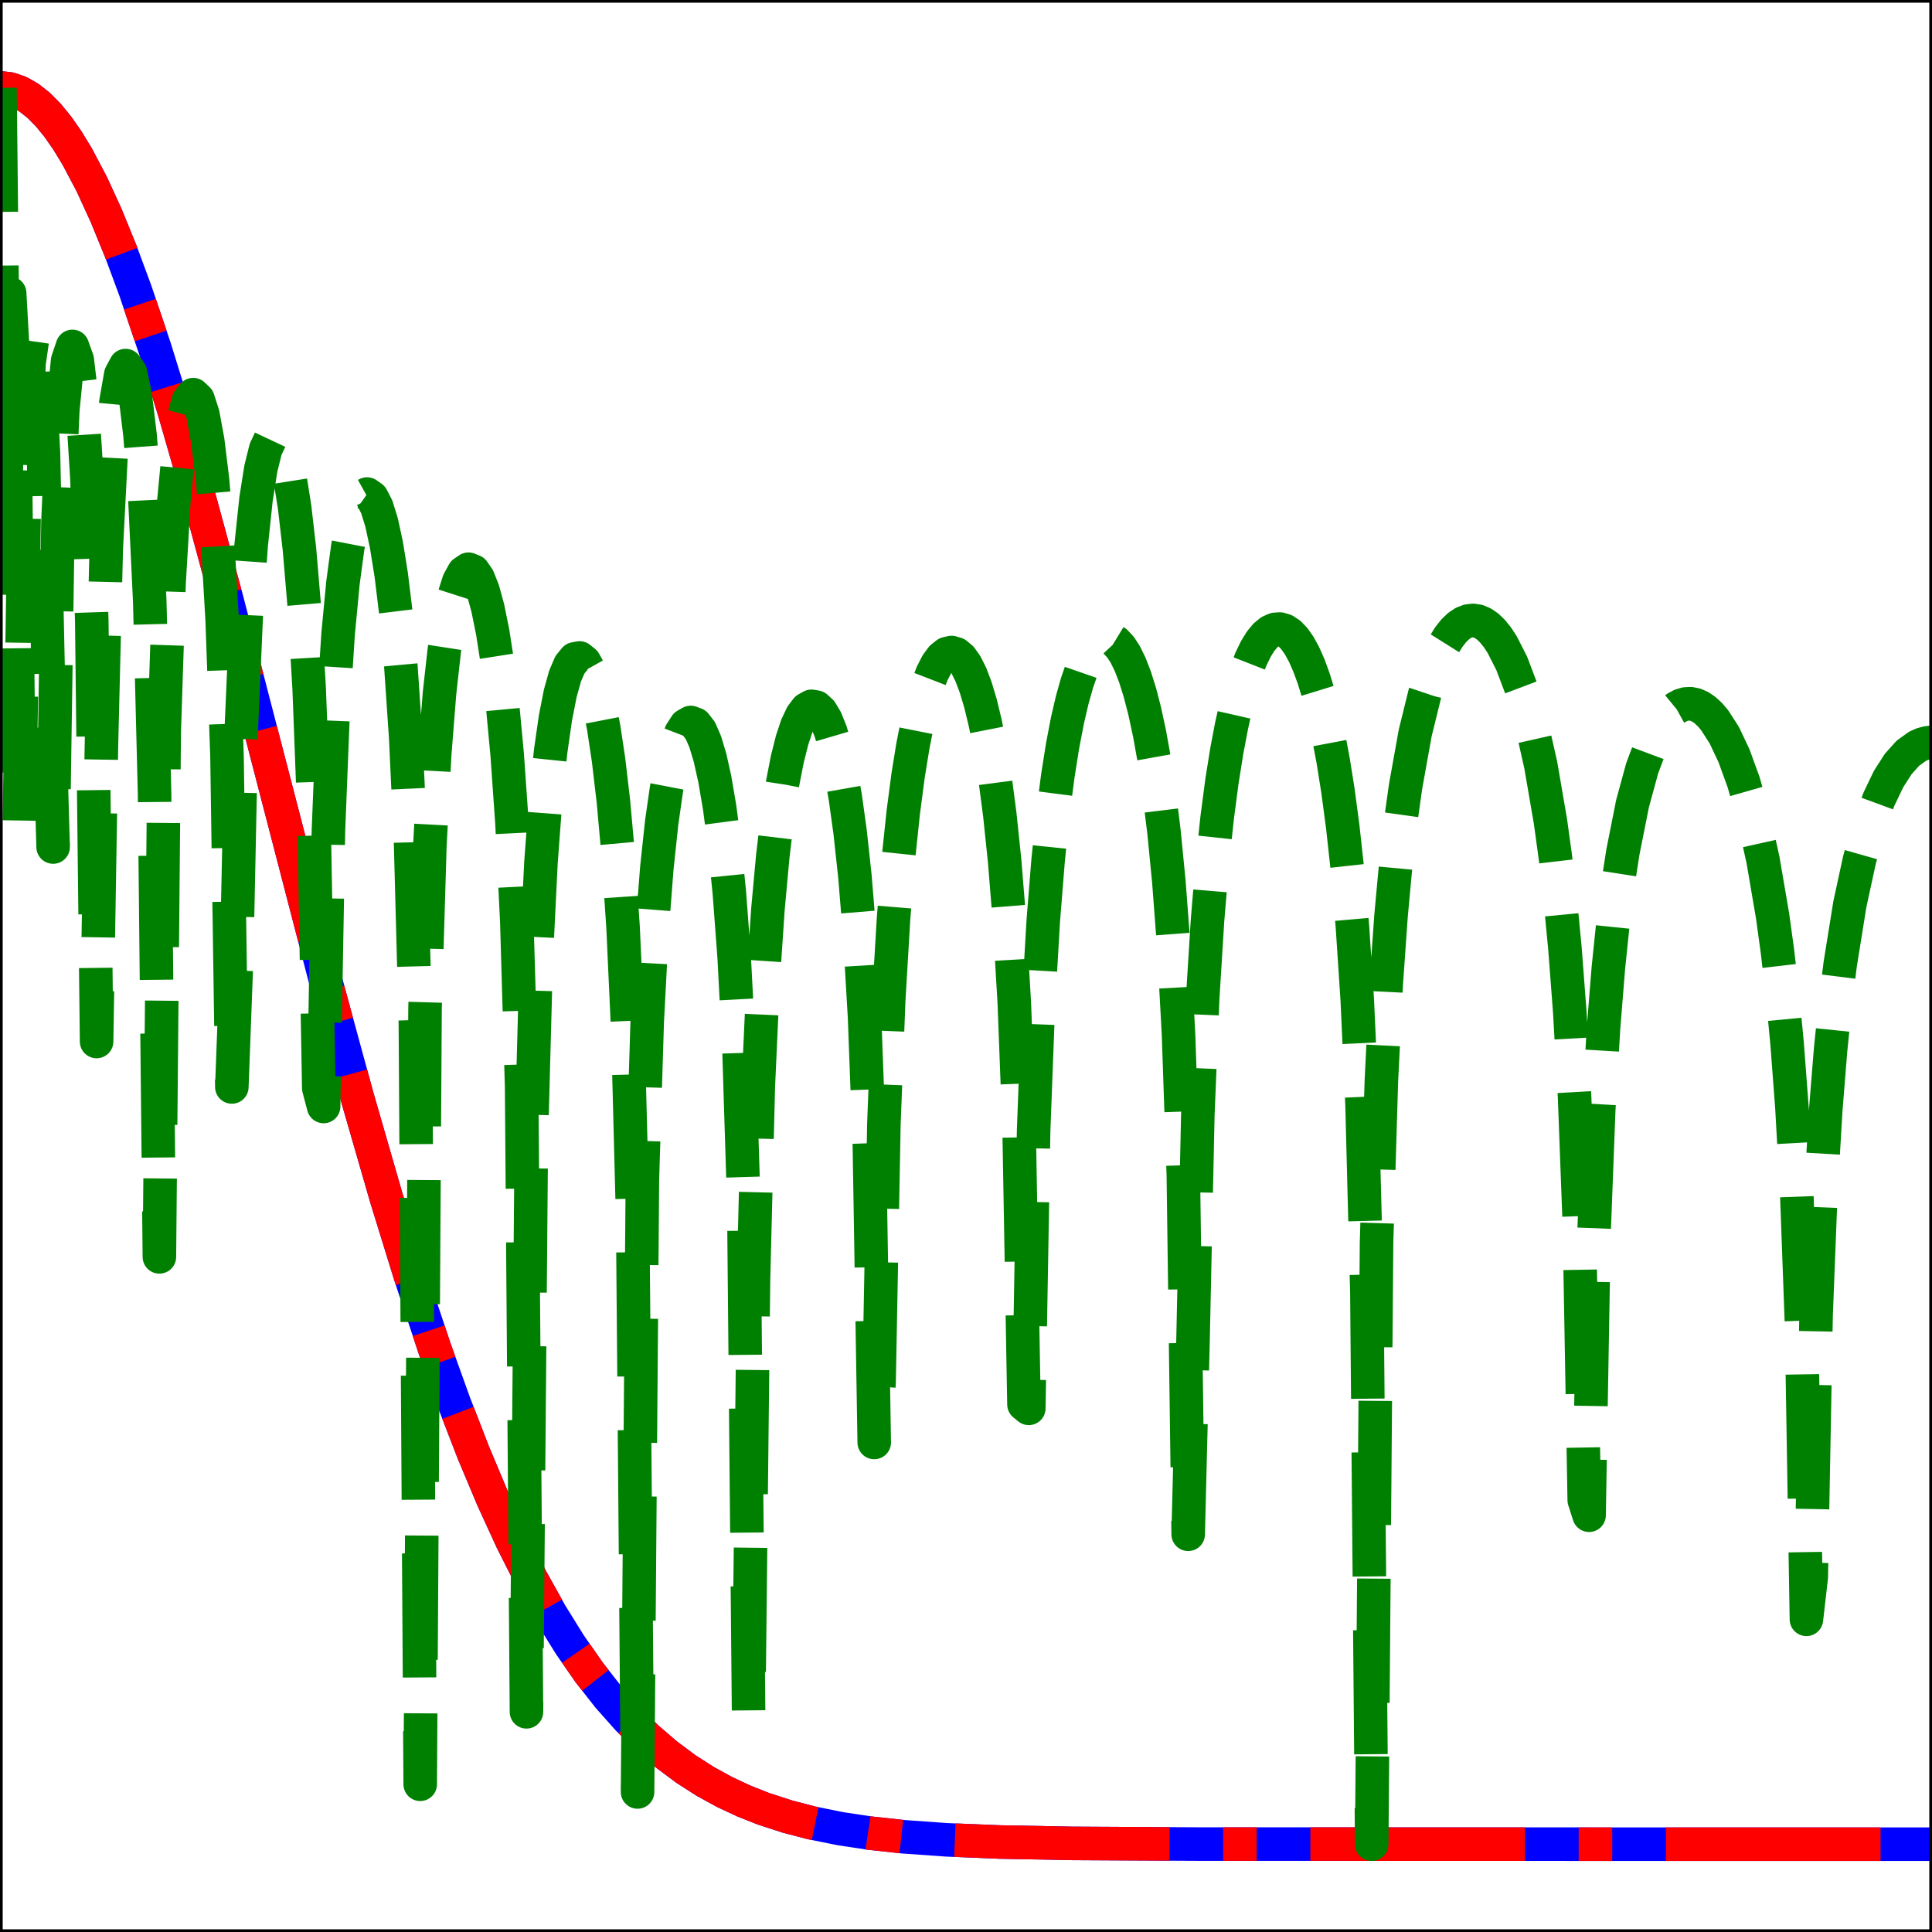
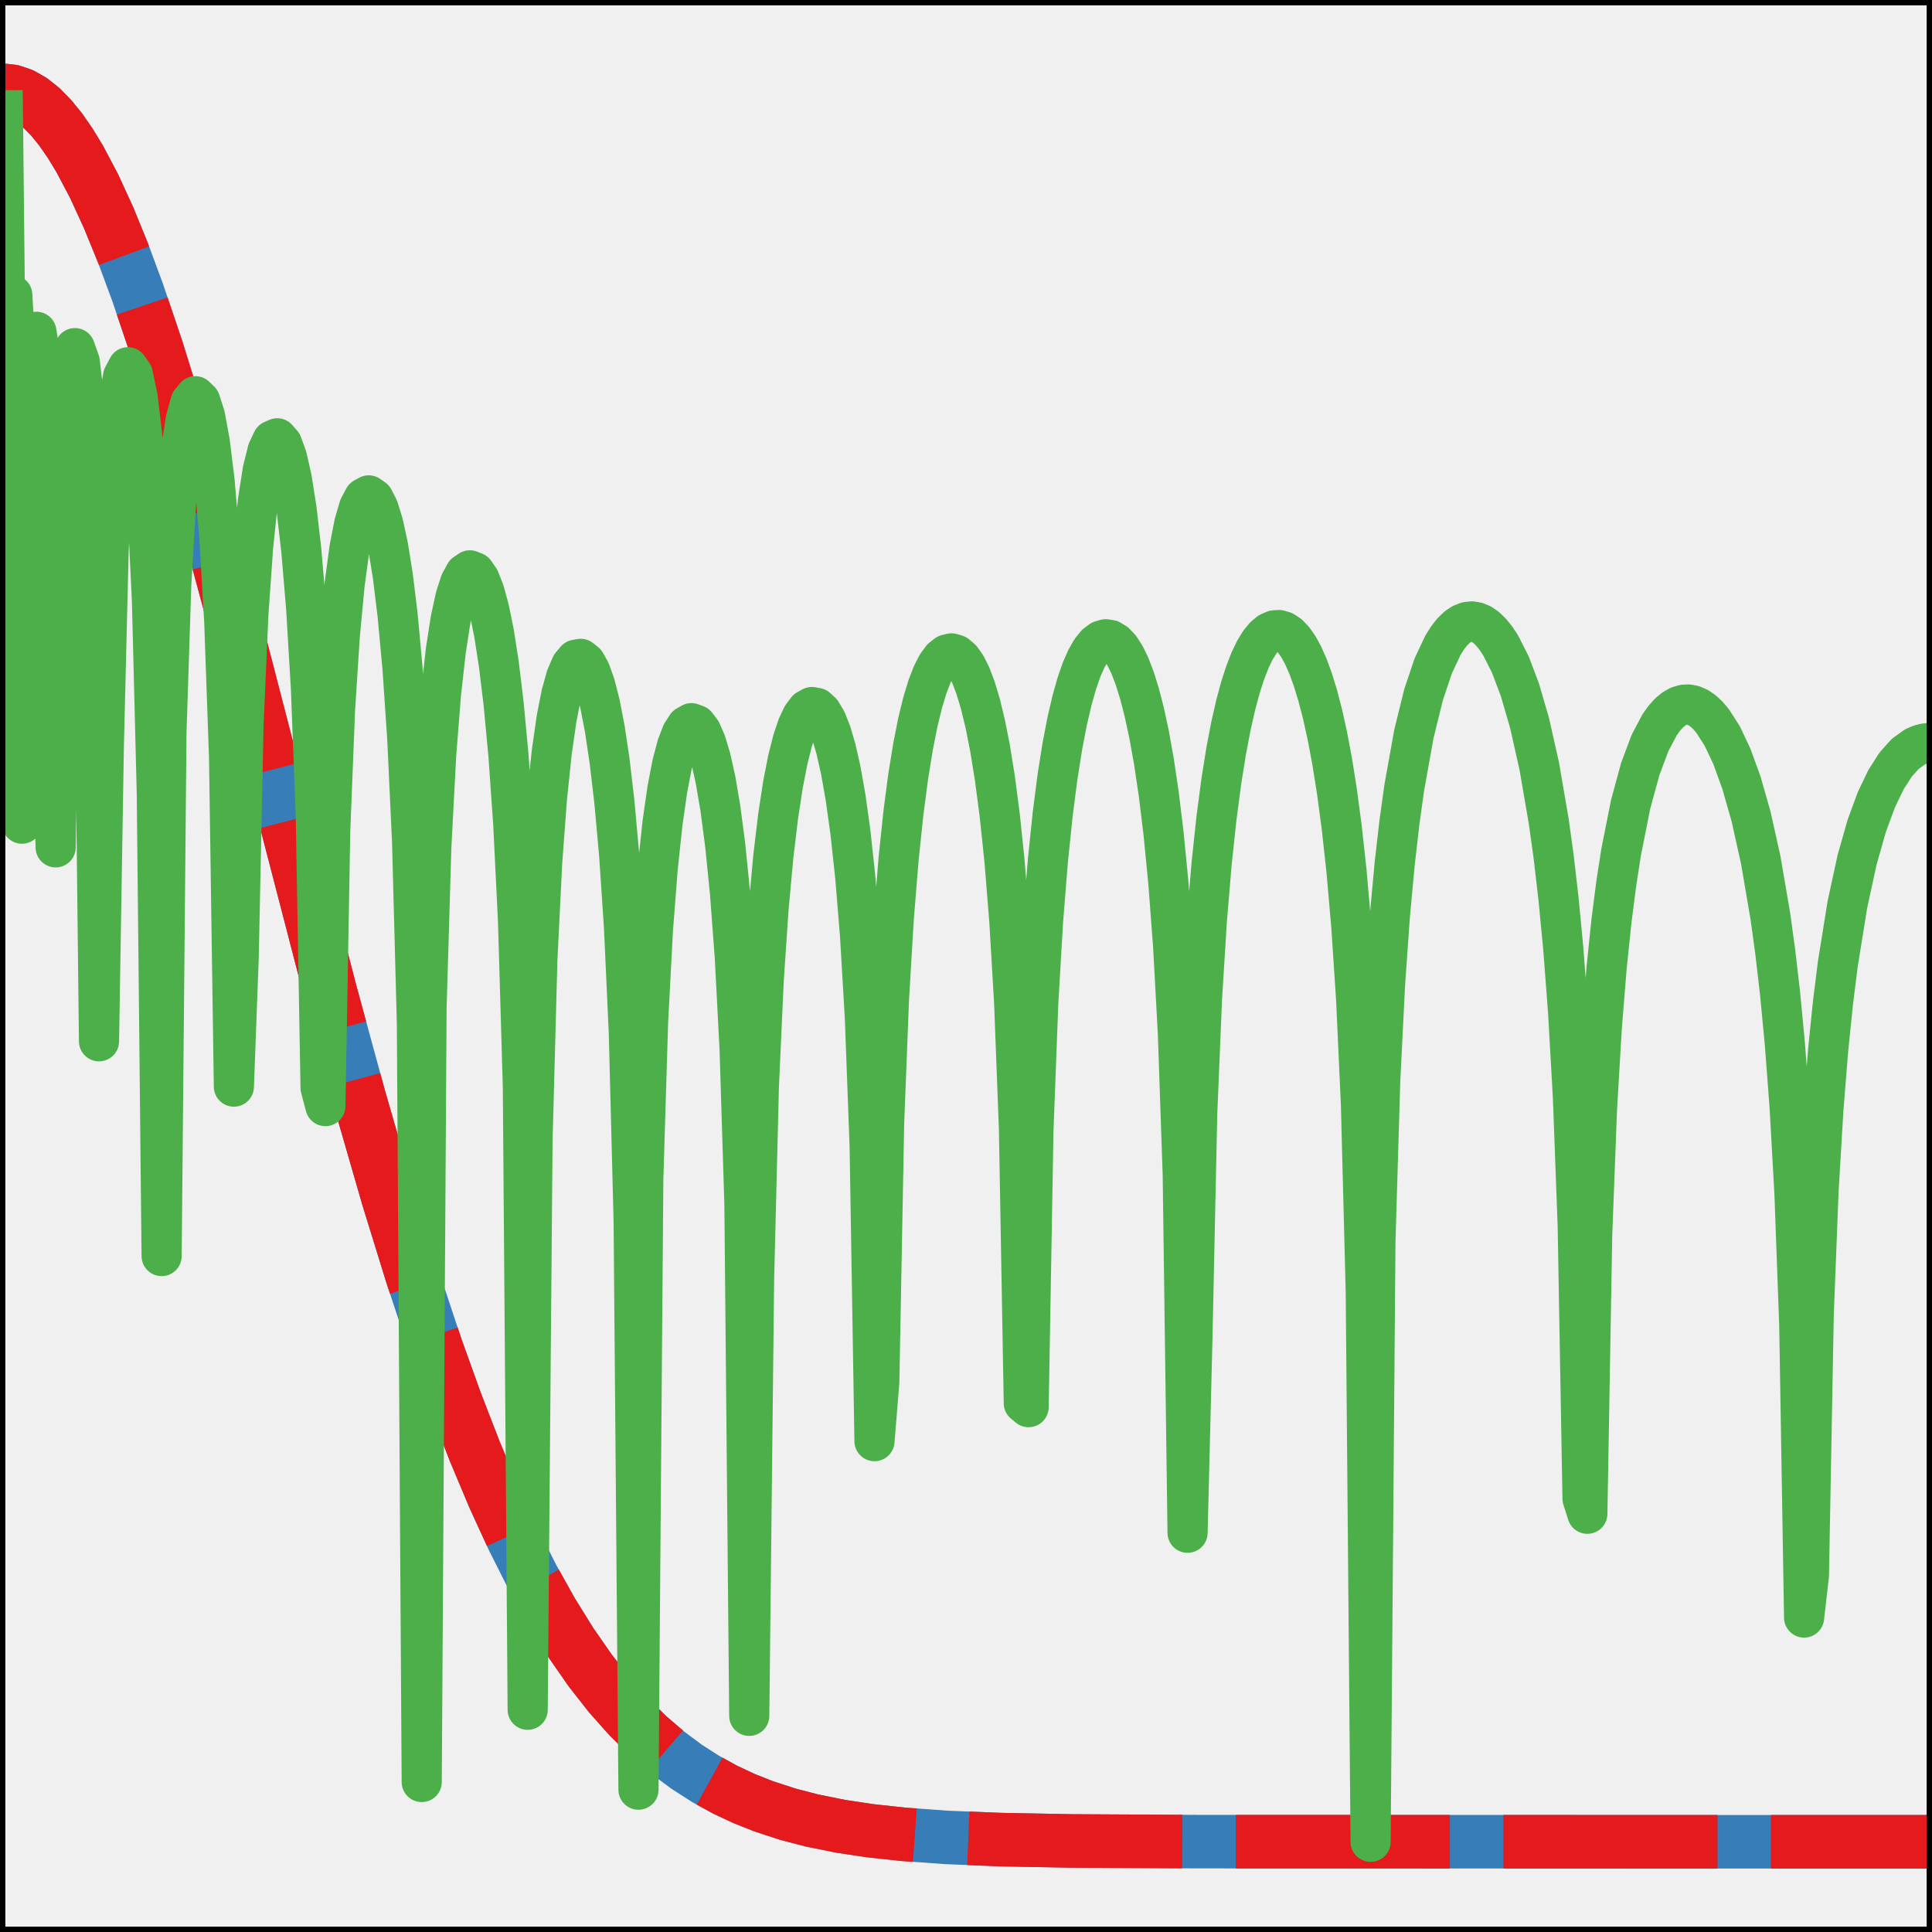
- <svg xmlns="http://www.w3.org/2000/svg" xmlns:xlink="http://www.w3.org/1999/xlink" width="288pt" height="288pt" viewBox="0 0 288 288" version="1.1">
-   <defs>
-     <style type="text/css">*{stroke-linejoin: round; stroke-linecap: butt}</style>
+ <svg xmlns="http://www.w3.org/2000/svg" width="288.8pt" height="288.8pt" viewBox="0 0 288.8 288.8" version="1.1" id="svg47">
+   <defs id="defs1">
+     <style type="text/css" id="style1">*{stroke-linejoin: round; stroke-linecap: butt}</style>
  </defs>
-   <g id="figure_1">
-     <g id="patch_1">
-       <path d="M 0 288  L 288 288  L 288 0  L 0 0  z " style="fill: #ffffff" />
-     </g>
-     <g id="axes_1">
-       <g id="matplotlib.axis_1" />
-       <g id="matplotlib.axis_2" />
-       <g id="line2d_1">
-         <path d="M 0 13.091  L 1.44 13.254  L 2.88 13.745  L 4.32 14.56  L 5.76 15.696  L 7.2 17.15  L 8.64 18.916  L 10.08 20.988  L 11.52 23.357  L 13.68 27.45  L 15.84 32.161  L 18 37.45  L 20.16 43.277  L 23.04 51.802  L 25.92 61.086  L 29.52 73.569  L 33.84 89.513  L 40.32 114.512  L 48.96 147.787  L 53.28 163.632  L 57.6 178.592  L 61.2 190.241  L 64.8 201.06  L 67.68 209.082  L 70.56 216.526  L 73.44 223.386  L 76.32 229.667  L 79.2 235.38  L 82.08 240.545  L 84.96 245.183  L 87.84 249.324  L 90.72 252.997  L 93.6 256.237  L 96.48 259.077  L 99.36 261.552  L 102.24 263.697  L 105.12 265.544  L 108 267.125  L 110.88 268.472  L 113.76 269.613  L 117.36 270.787  L 120.96 271.727  L 125.28 272.6  L 129.6 273.252  L 134.64 273.8  L 141.12 274.262  L 149.04 274.585  L 159.84 274.791  L 178.56 274.892  L 249.12 274.909  L 288 274.909  L 288 274.909  " clip-path="url(#pc2748a7339)" style="fill: none; stroke: #0000ff; stroke-width: 5; stroke-linecap: square" />
+   <g id="figure_1" transform="translate(0.4,0.4)" style="display:inline">
+     <g id="axes_1" style="display:inline">
+       <g id="line2d_1" style="display:inline">
+         <path d="m 0,13.091 1.44,0.164 1.44,0.49 1.44,0.815 1.44,1.137 1.44,1.454 1.44,1.766 1.44,2.072 1.44,2.369 2.16,4.093 2.16,4.71 2.16,5.29 2.16,5.827 2.88,8.525 2.88,9.283 3.6,12.484 4.32,15.944 6.48,24.999 8.64,33.274 4.32,15.845 4.32,14.96 3.6,11.649 3.6,10.819 2.88,8.023 2.88,7.444 2.88,6.86 2.88,6.281 2.88,5.713 2.88,5.164 2.88,4.638 2.88,4.141 2.88,3.674 2.88,3.24 2.88,2.84 2.88,2.475 2.88,2.144 2.88,1.847 2.88,1.582 2.88,1.347 2.88,1.14 3.6,1.175 3.6,0.939 4.32,0.873 4.32,0.652 5.04,0.548 6.48,0.462 7.92,0.324 10.8,0.205 18.72,0.101 70.56,0.018 H 288 v 0" clip-path="url(#pc2748a7339)" style="fill:none;stroke:#377eb8;stroke-width:8;stroke-linecap:square;stroke-opacity:1;stroke-dasharray:none" id="path2" />
      </g>
-       <g id="line2d_2">
-         <path d="M 0 13.091  L 1.44 13.255  L 2.88 13.745  L 4.32 14.56  L 5.76 15.696  L 7.2 17.15  L 8.64 18.916  L 10.08 20.988  L 11.52 23.357  L 13.68 27.45  L 15.84 32.161  L 18 37.45  L 20.16 43.277  L 23.04 51.802  L 25.92 61.086  L 29.52 73.569  L 33.84 89.513  L 40.32 114.512  L 48.96 147.787  L 53.28 163.632  L 57.6 178.592  L 61.2 190.241  L 64.8 201.06  L 67.68 209.082  L 70.56 216.526  L 73.44 223.386  L 76.32 229.667  L 79.2 235.38  L 82.08 240.545  L 84.96 245.183  L 87.84 249.324  L 90.72 252.997  L 93.6 256.237  L 96.48 259.077  L 99.36 261.552  L 102.24 263.697  L 105.12 265.544  L 108 267.125  L 110.88 268.472  L 113.76 269.613  L 117.36 270.787  L 120.96 271.727  L 125.28 272.6  L 129.6 273.252  L 134.64 273.8  L 141.12 274.262  L 149.04 274.585  L 159.84 274.791  L 178.56 274.892  L 249.12 274.909  L 288 274.909  L 288 274.909  " clip-path="url(#pc2748a7339)" style="fill: none; stroke-dasharray: 32,8,5,8; stroke-dashoffset: 0; stroke: #ff0000; stroke-width: 5" />
+       <g id="line2d_2" style="display:inline">
+         <path d="m 0,13.091 1.44,0.164 1.44,0.49 1.44,0.815 1.44,1.137 1.44,1.454 1.44,1.766 1.44,2.072 1.44,2.369 2.16,4.093 2.16,4.71 2.16,5.29 2.16,5.827 2.88,8.525 2.88,9.283 3.6,12.484 4.32,15.944 6.48,24.999 8.64,33.274 4.32,15.845 4.32,14.96 3.6,11.649 3.6,10.819 2.88,8.023 2.88,7.444 2.88,6.86 2.88,6.281 2.88,5.713 2.88,5.164 2.88,4.638 2.88,4.141 2.88,3.674 2.88,3.24 2.88,2.84 2.88,2.475 2.88,2.144 2.88,1.847 2.88,1.582 2.88,1.347 2.88,1.14 3.6,1.175 3.6,0.939 4.32,0.873 4.32,0.652 5.04,0.548 6.48,0.462 7.92,0.324 10.8,0.205 18.72,0.101 70.56,0.018 H 288 v 0" clip-path="url(#pc2748a7339)" style="fill:none;stroke:#e41a1c;stroke-width:8;stroke-dasharray:32,8;stroke-dashoffset:0;stroke-opacity:1" id="path3" />
      </g>
    </g>
-     <g id="axes_2">
-       <g id="matplotlib.axis_3">
-         <g id="ytick_1">
-           <g id="line2d_3">
-             <defs>
-               <path id="mea4325ea3c" d="M 0 0  L 3.5 0  " style="stroke: #000000; stroke-width: 0.8" />
-             </defs>
-             <g>
-               <use xlink:href="#mea4325ea3c" x="288" y="207.503" style="stroke: #000000; stroke-width: 0.8" />
-             </g>
-           </g>
-           <g id="text_1">
-             <g transform="translate(295 211.3027) scale(0.1 -0.1)">
-               <defs>
-                 <path id="DejaVuSans-31" d="M 794 531  L 1825 531  L 1825 4091  L 703 3866  L 703 4441  L 1819 4666  L 2450 4666  L 2450 531  L 3481 531  L 3481 0  L 794 0  L 794 531  z " transform="scale(0.015625)" />
-                 <path id="DejaVuSans-30" d="M 2034 4250  Q 1547 4250 1301 3770  Q 1056 3291 1056 2328  Q 1056 1369 1301 889  Q 1547 409 2034 409  Q 2525 409 2770 889  Q 3016 1369 3016 2328  Q 3016 3291 2770 3770  Q 2525 4250 2034 4250  z M 2034 4750  Q 2819 4750 3233 4129  Q 3647 3509 3647 2328  Q 3647 1150 3233 529  Q 2819 -91 2034 -91  Q 1250 -91 836 529  Q 422 1150 422 2328  Q 422 3509 836 4129  Q 1250 4750 2034 4750  z " transform="scale(0.015625)" />
-                 <path id="DejaVuSans-2212" d="M 678 2272  L 4684 2272  L 4684 1741  L 678 1741  L 678 2272  z " transform="scale(0.015625)" />
-               </defs>
-               <use xlink:href="#DejaVuSans-31" transform="translate(0 0.765625)" />
-               <use xlink:href="#DejaVuSans-30" transform="translate(63.62305 0.765625)" />
-               <use xlink:href="#DejaVuSans-2212" transform="translate(128.2031 39.04688) scale(0.7)" />
-               <use xlink:href="#DejaVuSans-31" transform="translate(186.8555 39.04688) scale(0.7)" />
-               <use xlink:href="#DejaVuSans-30" transform="translate(231.3916 39.04688) scale(0.7)" />
-             </g>
-           </g>
-         </g>
-         <g id="ytick_2">
-           <g id="line2d_4">
-             <g>
-               <use xlink:href="#mea4325ea3c" x="288" y="120.989" style="stroke: #000000; stroke-width: 0.8" />
-             </g>
-           </g>
-           <g id="text_2">
-             <g transform="translate(295 124.7886) scale(0.1 -0.1)">
-               <defs>
-                 <path id="DejaVuSans-39" d="M 703 97  L 703 672  Q 941 559 1184 500  Q 1428 441 1663 441  Q 2288 441 2617 861  Q 2947 1281 2994 2138  Q 2813 1869 2534 1725  Q 2256 1581 1919 1581  Q 1219 1581 811 2004  Q 403 2428 403 3163  Q 403 3881 828 4315  Q 1253 4750 1959 4750  Q 2769 4750 3195 4129  Q 3622 3509 3622 2328  Q 3622 1225 3098 567  Q 2575 -91 1691 -91  Q 1453 -91 1209 -44  Q 966 3 703 97  z M 1959 2075  Q 2384 2075 2632 2365  Q 2881 2656 2881 3163  Q 2881 3666 2632 3958  Q 2384 4250 1959 4250  Q 1534 4250 1286 3958  Q 1038 3666 1038 3163  Q 1038 2656 1286 2365  Q 1534 2075 1959 2075  z " transform="scale(0.015625)" />
-               </defs>
-               <use xlink:href="#DejaVuSans-31" transform="translate(0 0.765625)" />
-               <use xlink:href="#DejaVuSans-30" transform="translate(63.62305 0.765625)" />
-               <use xlink:href="#DejaVuSans-2212" transform="translate(128.2031 39.04688) scale(0.7)" />
-               <use xlink:href="#DejaVuSans-39" transform="translate(186.8555 39.04688) scale(0.7)" />
-             </g>
-           </g>
-         </g>
-         <g id="ytick_3">
-           <g id="line2d_5">
-             <g>
-               <use xlink:href="#mea4325ea3c" x="288" y="34.475" style="stroke: #000000; stroke-width: 0.8" />
-             </g>
-           </g>
-           <g id="text_3">
-             <g transform="translate(295 38.27456) scale(0.1 -0.1)">
-               <defs>
-                 <path id="DejaVuSans-38" d="M 2034 2216  Q 1584 2216 1326 1975  Q 1069 1734 1069 1313  Q 1069 891 1326 650  Q 1584 409 2034 409  Q 2484 409 2743 651  Q 3003 894 3003 1313  Q 3003 1734 2745 1975  Q 2488 2216 2034 2216  z M 1403 2484  Q 997 2584 770 2862  Q 544 3141 544 3541  Q 544 4100 942 4425  Q 1341 4750 2034 4750  Q 2731 4750 3128 4425  Q 3525 4100 3525 3541  Q 3525 3141 3298 2862  Q 3072 2584 2669 2484  Q 3125 2378 3379 2068  Q 3634 1759 3634 1313  Q 3634 634 3220 271  Q 2806 -91 2034 -91  Q 1263 -91 848 271  Q 434 634 434 1313  Q 434 1759 690 2068  Q 947 2378 1403 2484  z M 1172 3481  Q 1172 3119 1398 2916  Q 1625 2713 2034 2713  Q 2441 2713 2670 2916  Q 2900 3119 2900 3481  Q 2900 3844 2670 4047  Q 2441 4250 2034 4250  Q 1625 4250 1398 4047  Q 1172 3844 1172 3481  z " transform="scale(0.015625)" />
-               </defs>
-               <use xlink:href="#DejaVuSans-31" transform="translate(0 0.765625)" />
-               <use xlink:href="#DejaVuSans-30" transform="translate(63.62305 0.765625)" />
-               <use xlink:href="#DejaVuSans-2212" transform="translate(128.2031 39.04688) scale(0.7)" />
-               <use xlink:href="#DejaVuSans-38" transform="translate(186.8555 39.04688) scale(0.7)" />
-             </g>
-           </g>
-         </g>
-         <g id="ytick_4">
-           <g id="line2d_6">
-             <defs>
-               <path id="me3a818830c" d="M 0 0  L 2 0  " style="stroke: #000000; stroke-width: 0.6" />
-             </defs>
-             <g>
-               <use xlink:href="#me3a818830c" x="288" y="267.974" style="stroke: #000000; stroke-width: 0.6" />
-             </g>
-           </g>
-         </g>
-         <g id="ytick_5">
-           <g id="line2d_7">
-             <g>
-               <use xlink:href="#me3a818830c" x="288" y="252.74" style="stroke: #000000; stroke-width: 0.6" />
-             </g>
-           </g>
-         </g>
-         <g id="ytick_6">
-           <g id="line2d_8">
-             <g>
-               <use xlink:href="#me3a818830c" x="288" y="241.931" style="stroke: #000000; stroke-width: 0.6" />
-             </g>
-           </g>
-         </g>
-         <g id="ytick_7">
-           <g id="line2d_9">
-             <g>
-               <use xlink:href="#me3a818830c" x="288" y="233.547" style="stroke: #000000; stroke-width: 0.6" />
-             </g>
-           </g>
-         </g>
-         <g id="ytick_8">
-           <g id="line2d_10">
-             <g>
-               <use xlink:href="#me3a818830c" x="288" y="226.696" style="stroke: #000000; stroke-width: 0.6" />
-             </g>
-           </g>
-         </g>
-         <g id="ytick_9">
-           <g id="line2d_11">
-             <g>
-               <use xlink:href="#me3a818830c" x="288" y="220.905" style="stroke: #000000; stroke-width: 0.6" />
-             </g>
-           </g>
-         </g>
-         <g id="ytick_10">
-           <g id="line2d_12">
-             <g>
-               <use xlink:href="#me3a818830c" x="288" y="215.888" style="stroke: #000000; stroke-width: 0.6" />
-             </g>
-           </g>
-         </g>
-         <g id="ytick_11">
-           <g id="line2d_13">
-             <g>
-               <use xlink:href="#me3a818830c" x="288" y="211.462" style="stroke: #000000; stroke-width: 0.6" />
-             </g>
-           </g>
-         </g>
-         <g id="ytick_12">
-           <g id="line2d_14">
-             <g>
-               <use xlink:href="#me3a818830c" x="288" y="181.46" style="stroke: #000000; stroke-width: 0.6" />
-             </g>
-           </g>
-         </g>
-         <g id="ytick_13">
-           <g id="line2d_15">
-             <g>
-               <use xlink:href="#me3a818830c" x="288" y="166.226" style="stroke: #000000; stroke-width: 0.6" />
-             </g>
-           </g>
-         </g>
-         <g id="ytick_14">
-           <g id="line2d_16">
-             <g>
-               <use xlink:href="#me3a818830c" x="288" y="155.417" style="stroke: #000000; stroke-width: 0.6" />
-             </g>
-           </g>
-         </g>
-         <g id="ytick_15">
-           <g id="line2d_17">
-             <g>
-               <use xlink:href="#me3a818830c" x="288" y="147.033" style="stroke: #000000; stroke-width: 0.6" />
-             </g>
-           </g>
-         </g>
-         <g id="ytick_16">
-           <g id="line2d_18">
-             <g>
-               <use xlink:href="#me3a818830c" x="288" y="140.182" style="stroke: #000000; stroke-width: 0.6" />
-             </g>
-           </g>
-         </g>
-         <g id="ytick_17">
-           <g id="line2d_19">
-             <g>
-               <use xlink:href="#me3a818830c" x="288" y="134.391" style="stroke: #000000; stroke-width: 0.6" />
-             </g>
-           </g>
-         </g>
-         <g id="ytick_18">
-           <g id="line2d_20">
-             <g>
-               <use xlink:href="#me3a818830c" x="288" y="129.373" style="stroke: #000000; stroke-width: 0.6" />
-             </g>
-           </g>
-         </g>
-         <g id="ytick_19">
-           <g id="line2d_21">
-             <g>
-               <use xlink:href="#me3a818830c" x="288" y="124.948" style="stroke: #000000; stroke-width: 0.6" />
-             </g>
-           </g>
-         </g>
-         <g id="ytick_20">
-           <g id="line2d_22">
-             <g>
-               <use xlink:href="#me3a818830c" x="288" y="94.946" style="stroke: #000000; stroke-width: 0.6" />
-             </g>
-           </g>
-         </g>
-         <g id="ytick_21">
-           <g id="line2d_23">
-             <g>
-               <use xlink:href="#me3a818830c" x="288" y="79.712" style="stroke: #000000; stroke-width: 0.6" />
-             </g>
-           </g>
-         </g>
-         <g id="ytick_22">
-           <g id="line2d_24">
-             <g>
-               <use xlink:href="#me3a818830c" x="288" y="68.903" style="stroke: #000000; stroke-width: 0.6" />
-             </g>
-           </g>
-         </g>
-         <g id="ytick_23">
-           <g id="line2d_25">
-             <g>
-               <use xlink:href="#me3a818830c" x="288" y="60.519" style="stroke: #000000; stroke-width: 0.6" />
-             </g>
-           </g>
-         </g>
-         <g id="ytick_24">
-           <g id="line2d_26">
-             <g>
-               <use xlink:href="#me3a818830c" x="288" y="53.668" style="stroke: #000000; stroke-width: 0.6" />
-             </g>
-           </g>
-         </g>
-         <g id="ytick_25">
-           <g id="line2d_27">
-             <g>
-               <use xlink:href="#me3a818830c" x="288" y="47.877" style="stroke: #000000; stroke-width: 0.6" />
-             </g>
-           </g>
-         </g>
-         <g id="ytick_26">
-           <g id="line2d_28">
-             <g>
-               <use xlink:href="#me3a818830c" x="288" y="42.859" style="stroke: #000000; stroke-width: 0.6" />
-             </g>
-           </g>
-         </g>
-         <g id="ytick_27">
-           <g id="line2d_29">
-             <g>
-               <use xlink:href="#me3a818830c" x="288" y="38.434" style="stroke: #000000; stroke-width: 0.6" />
-             </g>
-           </g>
-         </g>
-         <g id="ytick_28">
-           <g id="line2d_30">
-             <g>
-               <use xlink:href="#me3a818830c" x="288" y="8.432" style="stroke: #000000; stroke-width: 0.6" />
-             </g>
-           </g>
-         </g>
-       </g>
-       <g id="line2d_31">
-         <path d="M 0 13.091  L 0.72 81.415  L 1.44 43.705  L 2.16 56.702  L 2.88 122.724  L 3.6 76.645  L 4.32 54.193  L 5.04 49.195  L 5.76 53.579  L 6.48 67.509  L 7.2 101.143  L 7.92 126.265  L 8.64 77.758  L 9.36 61.173  L 10.08 53.763  L 10.8 51.639  L 11.52 53.659  L 12.24 59.82  L 12.96 71.31  L 13.68 92.503  L 14.4 155.254  L 15.12 111.182  L 15.84 81.783  L 16.56 67.779  L 17.28 59.955  L 18 55.846  L 18.72 54.495  L 19.44 55.524  L 20.16 58.897  L 20.88 64.913  L 21.6 74.408  L 22.32 89.565  L 23.04 118.208  L 23.76 187.36  L 24.48 109.085  L 25.2 86.961  L 25.92 74.707  L 26.64 67.077  L 27.36 62.335  L 28.08 59.71  L 28.8 58.828  L 29.52 59.52  L 30.24 61.763  L 30.96 65.669  L 31.68 71.537  L 32.4 79.996  L 33.12 92.437  L 33.84 112.727  L 34.56 162.032  L 35.28 142.729  L 36 108.023  L 36.72 91.5  L 37.44 81.272  L 38.16 74.446  L 38.88 69.864  L 39.6 66.962  L 40.32 65.435  L 41.04 65.118  L 41.76 65.941  L 42.48 67.901  L 43.2 71.072  L 43.92 75.622  L 44.64 81.867  L 45.36 90.408  L 46.08 102.501  L 46.8 121.422  L 47.52 162.206  L 48.24 164.941  L 48.96 123.807  L 49.68 105.68  L 50.4 94.516  L 51.12 86.912  L 51.84 81.567  L 52.56 77.847  L 53.28 75.407  L 54 74.046  L 54.72 73.648  L 55.44 74.154  L 56.16 75.552  L 56.88 77.874  L 57.6 81.201  L 58.32 85.686  L 59.04 91.59  L 59.76 99.38  L 60.48 109.962  L 61.2 125.413  L 61.92 152.574  L 62.64 265.979  L 63.36 150.249  L 64.08 126.079  L 64.8 112.422  L 65.52 103.321  L 66.24 96.867  L 66.96 92.206  L 67.68 88.888  L 68.4 86.651  L 69.12 85.338  L 69.84 84.852  L 70.56 85.143  L 71.28 86.193  L 72 88.014  L 72.72 90.657  L 73.44 94.209  L 74.16 98.825  L 74.88 104.756  L 75.6 112.439  L 76.32 122.697  L 77.04 137.357  L 77.76 162.004  L 78.48 255.178  L 79.2 170.177  L 79.92 143.215  L 80.64 128.571  L 81.36 118.902  L 82.08 112.029  L 82.8 107.007  L 83.52 103.346  L 84.24 100.764  L 84.96 99.089  L 85.68 98.216  L 86.4 98.082  L 87.12 98.659  L 87.84 99.945  L 88.56 101.969  L 89.28 104.791  L 90 108.516  L 90.72 113.314  L 91.44 119.465  L 92.16 127.461  L 92.88 138.243  L 93.6 153.996  L 94.32 182.087  L 95.04 267.124  L 95.76 175.842  L 96.48 152.254  L 97.2 138.604  L 97.92 129.323  L 98.64 122.584  L 99.36 117.561  L 100.08 113.815  L 100.8 111.086  L 101.52 109.216  L 102.24 108.107  L 102.96 107.7  L 103.68 107.967  L 104.4 108.907  L 105.12 110.545  L 105.84 112.933  L 106.56 116.168  L 107.28 120.401  L 108 125.881  L 108.72 133.032  L 109.44 142.648  L 110.16 156.464  L 110.88 179.644  L 111.6 256.089  L 112.32 190.904  L 113.04 161.937  L 113.76 146.141  L 114.48 135.471  L 115.2 127.618  L 115.92 121.593  L 116.64 116.882  L 117.36 113.188  L 118.08 110.324  L 118.8 108.168  L 119.52 106.642  L 120.24 105.691  L 120.96 105.287  L 121.68 105.414  L 122.4 106.076  L 123.12 107.29  L 123.84 109.092  L 124.56 111.543  L 125.28 114.734  L 126 118.808  L 126.72 123.985  L 127.44 130.631  L 128.16 139.402  L 128.88 151.651  L 129.6 170.954  L 130.32 215.026  L 131.04 206.172  L 131.76 167.548  L 132.48 149.041  L 133.2 136.917  L 133.92 128.035  L 134.64 121.156  L 135.36 115.665  L 136.08 111.212  L 136.8 107.579  L 137.52 104.623  L 138.24 102.247  L 138.96 100.382  L 139.68 98.979  L 140.4 98.006  L 141.12 97.439  L 141.84 97.266  L 142.56 97.483  L 143.28 98.092  L 144 99.106  L 144.72 100.546  L 145.44 102.444  L 146.16 104.848  L 146.88 107.826  L 147.6 111.476  L 148.32 115.942  L 149.04 121.444  L 149.76 128.341  L 150.48 137.267  L 151.2 149.511  L 151.92 168.408  L 152.64 209.352  L 153.36 209.94  L 154.08 168.567  L 154.8 149.559  L 155.52 137.244  L 156.24 128.255  L 156.96 121.292  L 157.68 115.716  L 158.4 111.164  L 159.12 107.413  L 159.84 104.314  L 160.56 101.765  L 161.28 99.696  L 162 98.054  L 162.72 96.802  L 163.44 95.912  L 164.16 95.365  L 164.88 95.151  L 165.6 95.263  L 166.32 95.701  L 167.04 96.471  L 167.76 97.584  L 168.48 99.061  L 169.2 100.928  L 169.92 103.225  L 170.64 106.005  L 171.36 109.344  L 172.08 113.348  L 172.8 118.176  L 173.52 124.068  L 174.24 131.422  L 174.96 140.954  L 175.68 154.17  L 176.4 175.235  L 177.12 228.713  L 177.84 199.846  L 178.56 166.105  L 179.28 148.816  L 180 137.242  L 180.72 128.642  L 181.44 121.894  L 182.16 116.425  L 182.88 111.908  L 183.6 108.133  L 184.32 104.962  L 185.04 102.3  L 185.76 100.076  L 186.48 98.239  L 187.2 96.751  L 187.92 95.583  L 188.64 94.714  L 189.36 94.129  L 190.08 93.817  L 190.8 93.77  L 191.52 93.987  L 192.24 94.469  L 192.96 95.219  L 193.68 96.248  L 194.4 97.569  L 195.12 99.2  L 195.84 101.168  L 196.56 103.508  L 197.28 106.267  L 198 109.508  L 198.72 113.322  L 199.44 117.833  L 200.16 123.23  L 200.88 129.81  L 201.6 138.072  L 202.32 148.974  L 203.04 164.716  L 203.76 192.739  L 204.48 274.909  L 205.2 185.218  L 205.92 161.098  L 206.64 146.707  L 207.36 136.518  L 208.08 128.708  L 208.8 122.446  L 209.52 117.284  L 210.96 109.27  L 212.4 103.426  L 213.84 99.14  L 215.28 96.071  L 216 94.925  L 216.72 94.014  L 217.44 93.323  L 218.16 92.842  L 218.88 92.565  L 219.6 92.484  L 220.32 92.596  L 221.04 92.9  L 221.76 93.396  L 222.48 94.087  L 223.2 94.975  L 223.92 96.069  L 225.36 98.907  L 226.8 102.711  L 228.24 107.66  L 229.68 114.055  L 231.12 122.429  L 231.84 127.651  L 232.56 133.834  L 233.28 141.34  L 234 150.802  L 234.72 163.502  L 235.44 182.742  L 236.16 223.618  L 236.88 225.873  L 237.6 184.294  L 238.32 165.394  L 239.04 153.181  L 239.76 144.254  L 240.48 137.303  L 241.2 131.683  L 241.92 127.029  L 243.36 119.79  L 244.8 114.519  L 246.24 110.672  L 247.68 107.942  L 248.4 106.933  L 249.12 106.14  L 249.84 105.549  L 250.56 105.15  L 251.28 104.937  L 252 104.902  L 252.72 105.044  L 253.44 105.36  L 254.16 105.849  L 254.88 106.514  L 255.6 107.357  L 257.04 109.601  L 258.48 112.647  L 259.92 116.609  L 261.36 121.673  L 262.8 128.144  L 264.24 136.566  L 264.96 141.807  L 265.68 148.013  L 266.4 155.556  L 267.12 165.092  L 267.84 177.961  L 268.56 197.685  L 269.28 241.389  L 270 235.097  L 270.72 196.094  L 271.44 177.607  L 272.16 165.478  L 272.88 156.515  L 273.6 149.466  L 274.32 143.706  L 275.76 134.768  L 277.2 128.133  L 278.64 123.062  L 280.08 119.149  L 281.52 116.145  L 282.96 113.893  L 284.4 112.285  L 285.84 111.249  L 286.56 110.929  L 287.28 110.734  L 288 110.662  L 288 110.662  " clip-path="url(#pc2748a7339)" style="fill: none; stroke-dasharray: 18.5,8; stroke-dashoffset: 0; stroke: #008000; stroke-width: 5" />
+     <g id="axes_2" style="display:inline">
+       <g id="line2d_31" style="display:inline">
+         <path d="M 0,13.091 0.72,81.415 1.44,43.705 2.16,56.702 2.88,122.724 3.6,76.645 4.32,54.193 5.04,49.195 5.76,53.579 6.48,67.509 7.2,101.143 7.92,126.265 8.64,77.758 9.36,61.173 l 0.72,-7.409 0.72,-2.125 0.72,2.02 0.72,6.161 0.72,11.49 0.72,21.193 0.72,62.751 0.72,-44.071 0.72,-29.399 0.72,-14.004 0.72,-7.825 0.72,-4.109 0.72,-1.351 0.72,1.029 0.72,3.374 0.72,6.016 0.72,9.495 0.72,15.157 0.72,28.643 0.72,69.151 0.72,-78.274 0.72,-22.124 0.72,-12.255 0.72,-7.629 0.72,-4.743 0.72,-2.625 0.72,-0.882 0.72,0.692 0.72,2.242 0.72,3.906 0.72,5.868 0.72,8.459 0.72,12.442 0.72,20.289 0.72,49.305 0.72,-19.303 0.72,-34.706 0.72,-16.523 0.72,-10.227 0.72,-6.827 0.72,-4.581 0.72,-2.902 0.72,-1.527 0.72,-0.316 0.72,0.822 0.72,1.96 0.72,3.171 0.72,4.55 0.72,6.245 0.72,8.541 0.72,12.093 0.72,18.922 0.72,40.784 0.72,2.735 0.72,-41.134 0.72,-18.127 0.72,-11.164 0.72,-7.603 0.72,-5.346 0.72,-3.719 0.72,-2.44 0.72,-1.361 0.72,-0.399 0.72,0.506 0.72,1.398 0.72,2.322 0.72,3.327 0.72,4.484 0.72,5.904 0.72,7.791 0.72,10.582 0.72,15.451 0.72,27.161 0.72,113.405 0.72,-115.73 0.72,-24.17 0.72,-13.656 0.72,-9.101 0.72,-6.454 0.72,-4.661 0.72,-3.318 0.72,-2.237 0.72,-1.314 0.72,-0.486 0.72,0.291 0.72,1.049 0.72,1.822 0.72,2.642 0.72,3.553 0.72,4.616 0.72,5.931 0.72,7.683 0.72,10.258 0.72,14.661 0.72,24.647 0.72,93.174 0.72,-85.001 0.72,-26.962 0.72,-14.644 0.72,-9.669 0.72,-6.874 0.72,-5.022 0.72,-3.661 0.72,-2.582 0.72,-1.675 0.72,-0.873 0.72,-0.134 0.72,0.577 0.72,1.287 0.72,2.024 0.72,2.822 0.72,3.725 0.72,4.798 0.72,6.152 0.72,7.995 0.72,10.783 0.72,15.753 0.72,28.09 0.72,85.037 0.72,-91.282 0.72,-23.588 0.72,-13.65 0.72,-9.281 0.72,-6.739 0.72,-5.023 0.72,-3.747 0.72,-2.729 0.72,-1.87 0.72,-1.109 0.72,-0.407 0.72,0.267 0.72,0.94 0.72,1.637 0.72,2.389 0.72,3.235 0.72,4.233 0.72,5.48 0.72,7.151 0.72,9.616 0.72,13.816 0.72,23.179 0.72,76.445 0.72,-65.185 0.72,-28.967 0.72,-15.796 0.72,-10.67 0.72,-7.853 0.72,-6.025 0.72,-4.71 0.72,-3.694 0.72,-2.864 0.72,-2.155 0.72,-1.527 0.72,-0.95 0.72,-0.404 0.72,0.128 0.72,0.662 0.72,1.214 0.72,1.802 0.72,2.451 0.72,3.191 0.72,4.074 0.72,5.177 0.72,6.646 0.72,8.771 0.72,12.249 0.72,19.303 0.72,44.071 0.72,-8.853 0.72,-38.624 0.72,-18.507 0.72,-12.124 0.72,-8.882 0.72,-6.879 0.72,-5.491 0.72,-4.453 0.72,-3.633 0.72,-2.956 0.72,-2.376 0.72,-1.865 0.72,-1.403 0.72,-0.973 0.72,-0.567 0.72,-0.173 0.72,0.217 0.72,0.609 0.72,1.014 0.72,1.44 0.72,1.898 0.72,2.404 0.72,2.978 0.72,3.65 0.72,4.466 0.72,5.502 0.72,6.897 0.72,8.926 0.72,12.244 0.72,18.897 0.72,40.944 0.72,0.589 0.72,-41.373 0.72,-19.008 0.72,-12.315 0.72,-8.989 0.72,-6.962 0.72,-5.576 0.72,-4.552 0.72,-3.752 0.72,-3.099 0.72,-2.548 0.72,-2.069 0.72,-1.642 0.72,-1.252 0.72,-0.89 0.72,-0.546 0.72,-0.214 0.72,0.112 0.72,0.438 0.72,0.77 0.72,1.114 0.72,1.477 0.72,1.867 0.72,2.297 0.72,2.78 0.72,3.339 0.72,4.005 0.72,4.828 0.72,5.892 0.72,7.354 0.72,9.532 0.72,13.216 0.72,21.065 0.72,53.478 0.72,-28.867 0.72,-33.741 0.72,-17.289 0.72,-11.574 0.72,-8.6 0.72,-6.749 0.72,-5.468 0.72,-4.518 0.72,-3.775 0.72,-3.17 0.72,-2.662 0.72,-2.224 0.72,-1.837 0.72,-1.488 0.72,-1.168 0.72,-0.869 0.72,-0.585 0.72,-0.313 0.72,-0.046 0.72,0.217 0.72,0.481 0.72,0.751 0.72,1.029 0.72,1.321 0.72,1.631 0.72,1.968 0.72,2.34 0.72,2.759 0.72,3.242 0.72,3.813 0.72,4.511 0.72,5.398 0.72,6.579 0.72,8.263 0.72,10.902 0.72,15.742 0.72,28.023 0.72,82.17 0.72,-89.691 0.72,-24.12 0.72,-14.391 0.72,-10.189 0.72,-7.81 0.72,-6.262 0.72,-5.163 1.44,-8.014 1.44,-5.844 1.44,-4.286 1.44,-3.069 0.72,-1.146 0.72,-0.912 0.72,-0.691 0.72,-0.48 0.72,-0.278 0.72,-0.081 0.72,0.112 0.72,0.304 0.72,0.496 0.72,0.69 0.72,0.889 0.72,1.093 1.44,2.839 1.44,3.804 1.44,4.949 1.44,6.395 1.44,8.374 0.72,5.221 0.72,6.184 0.72,7.506 0.72,9.462 0.72,12.7 0.72,19.24 0.72,40.876 0.72,2.255 0.72,-41.578 0.72,-18.901 0.72,-12.213 0.72,-8.927 0.72,-6.951 0.72,-5.62 0.72,-4.654 1.44,-7.239 1.44,-5.272 1.44,-3.846 1.44,-2.73 0.72,-1.008 0.72,-0.793 0.72,-0.591 0.72,-0.399 0.72,-0.214 0.72,-0.034 0.72,0.142 0.72,0.316 0.72,0.489 0.72,0.665 0.72,0.843 1.44,2.244 1.44,3.046 1.44,3.962 1.44,5.063 1.44,6.471 1.44,8.422 0.72,5.241 0.72,6.207 0.72,7.543 0.72,9.535 0.72,12.87 0.72,19.724 0.72,43.704 0.72,-6.292 0.72,-39.003 0.72,-18.488 0.72,-12.129 0.72,-8.963 0.72,-7.05 0.72,-5.76 1.44,-8.938 1.44,-6.635 1.44,-5.071 1.44,-3.914 1.44,-3.004 1.44,-2.252 1.44,-1.608 1.44,-1.036 0.72,-0.32 0.72,-0.194 0.72,-0.072 v 0" clip-path="url(#pc2748a7339)" style="fill:none;stroke:#4daf4a;stroke-width:6;stroke-dasharray:none;stroke-dashoffset:0;stroke-opacity:1" id="path43" />
      </g>
      <g id="patch_2">
-         <path d="M 0 288  L 0 0  " style="fill: none; stroke: #000000; stroke-width: 0.8; stroke-linejoin: miter; stroke-linecap: square" />
+         <path d="M 0,288 V 0" style="fill:none;stroke:#000000;stroke-width:0.8;stroke-linecap:square;stroke-linejoin:miter" id="path44" />
      </g>
      <g id="patch_3">
-         <path d="M 288 288  L 288 0  " style="fill: none; stroke: #000000; stroke-width: 0.8; stroke-linejoin: miter; stroke-linecap: square" />
+         <path d="M 288,288 V 0" style="fill:none;stroke:#000000;stroke-width:0.8;stroke-linecap:square;stroke-linejoin:miter" id="path45" />
      </g>
-       <g id="patch_4">
-         <path d="M 0 288  L 288 288  " style="fill: none; stroke: #000000; stroke-width: 0.8; stroke-linejoin: miter; stroke-linecap: square" />
+       <g id="patch_4" style="display:inline">
+         <path d="M 0,288 H 288" style="fill:none;stroke:#000000;stroke-width:0.8;stroke-linecap:square;stroke-linejoin:miter" id="path46" />
      </g>
-       <g id="patch_5">
-         <path d="M 0 0  L 288 0  " style="fill: none; stroke: #000000; stroke-width: 0.8; stroke-linejoin: miter; stroke-linecap: square" />
+       <g id="patch_5" style="display:inline">
+         <path d="M 0,0 H 288" style="fill:none;stroke:#000000;stroke-width:0.8;stroke-linecap:square;stroke-linejoin:miter" id="path47" />
      </g>
    </g>
  </g>
-   <defs>
+   <defs id="defs47">
    <clipPath id="pc2748a7339">
-       <rect x="0" y="0" width="288" height="288" />
+       <rect x="0" y="0" width="288" height="288" id="rect47" />
    </clipPath>
  </defs>
</svg>
